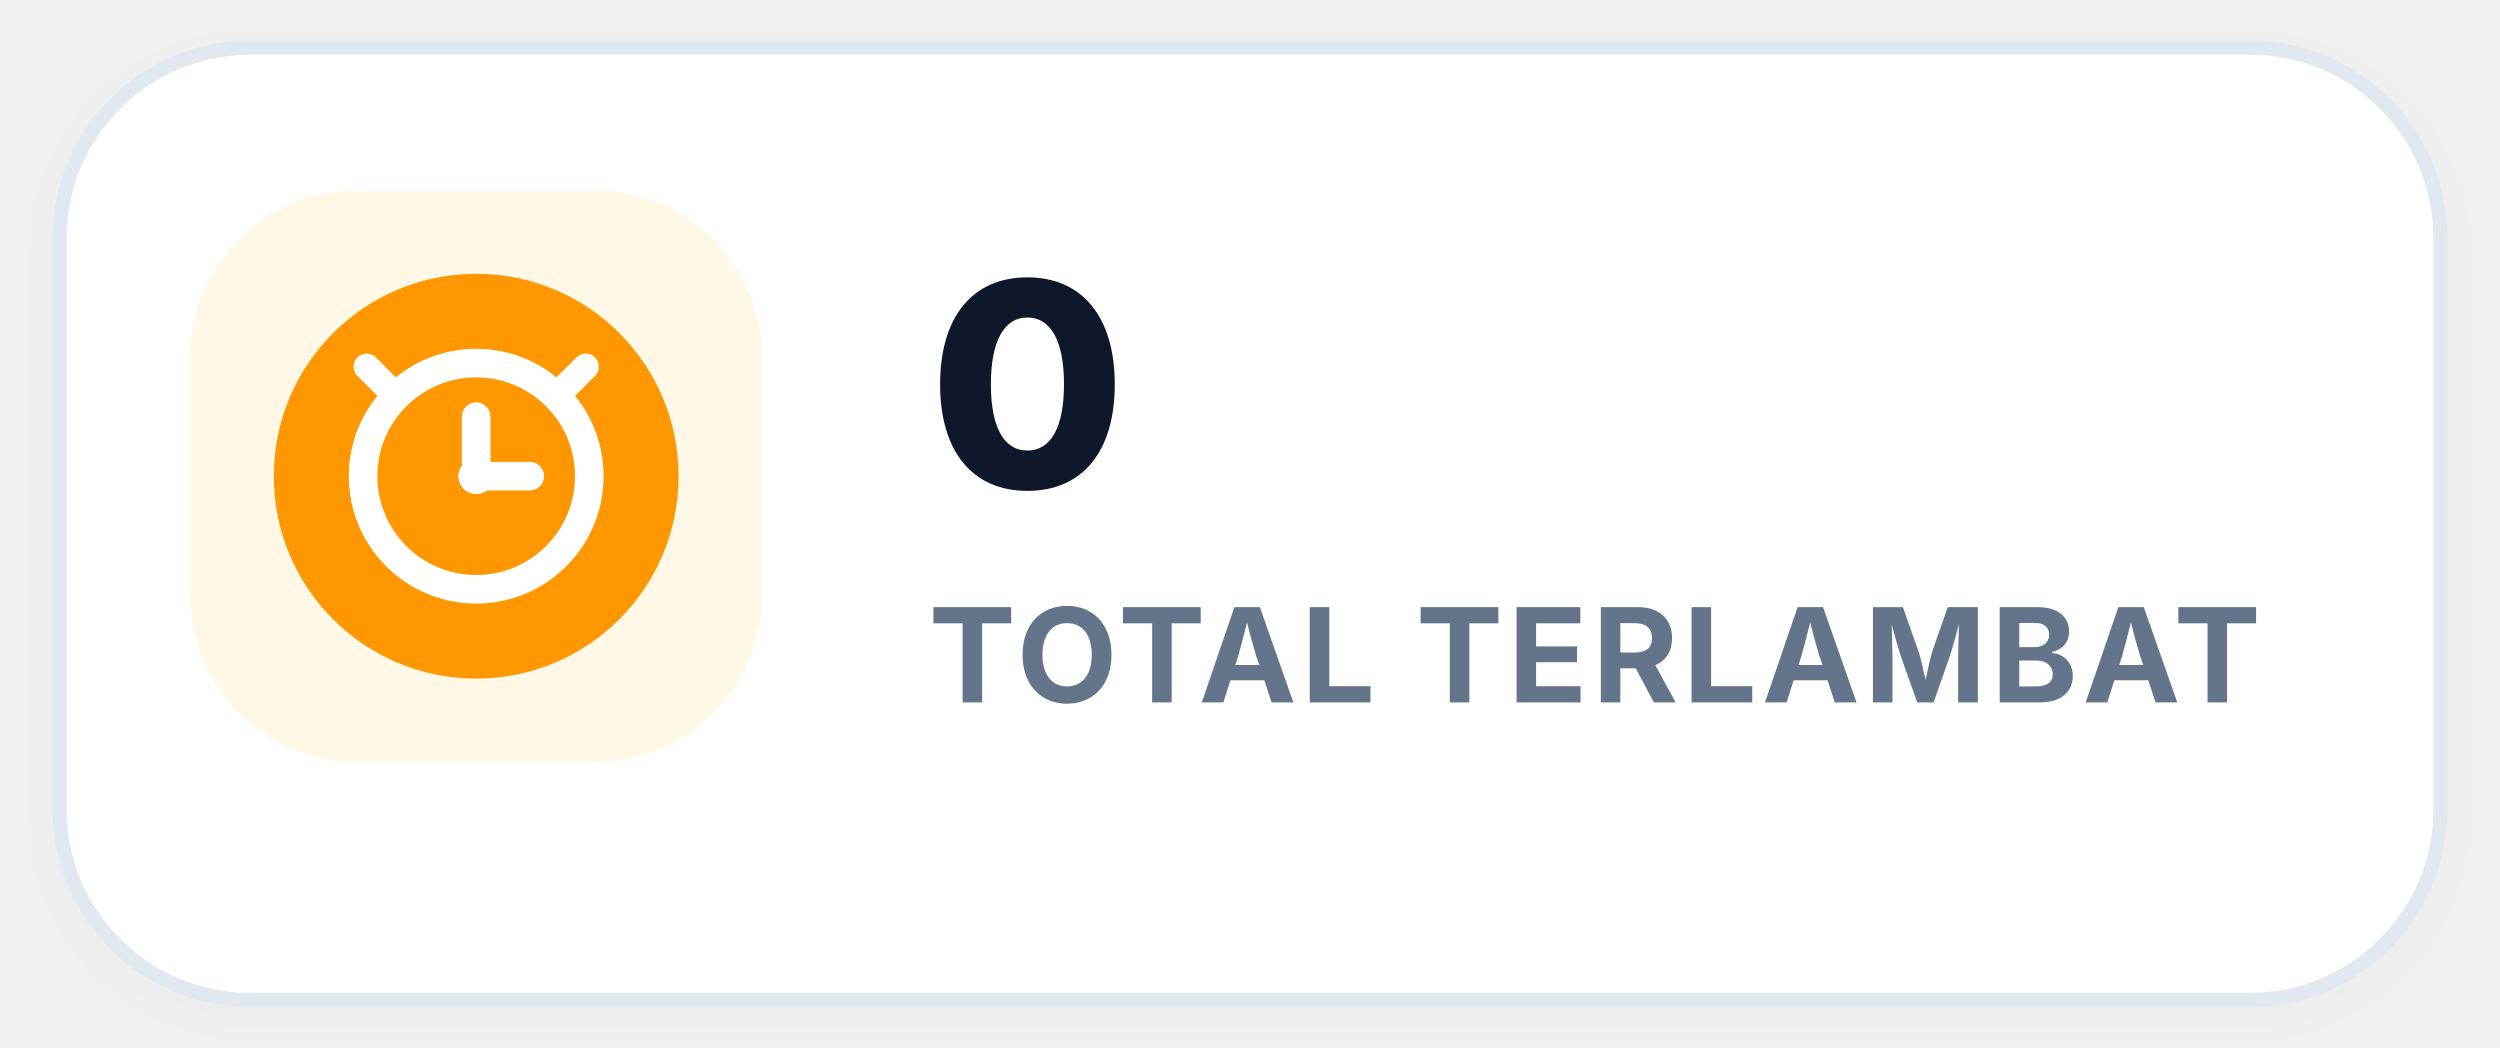
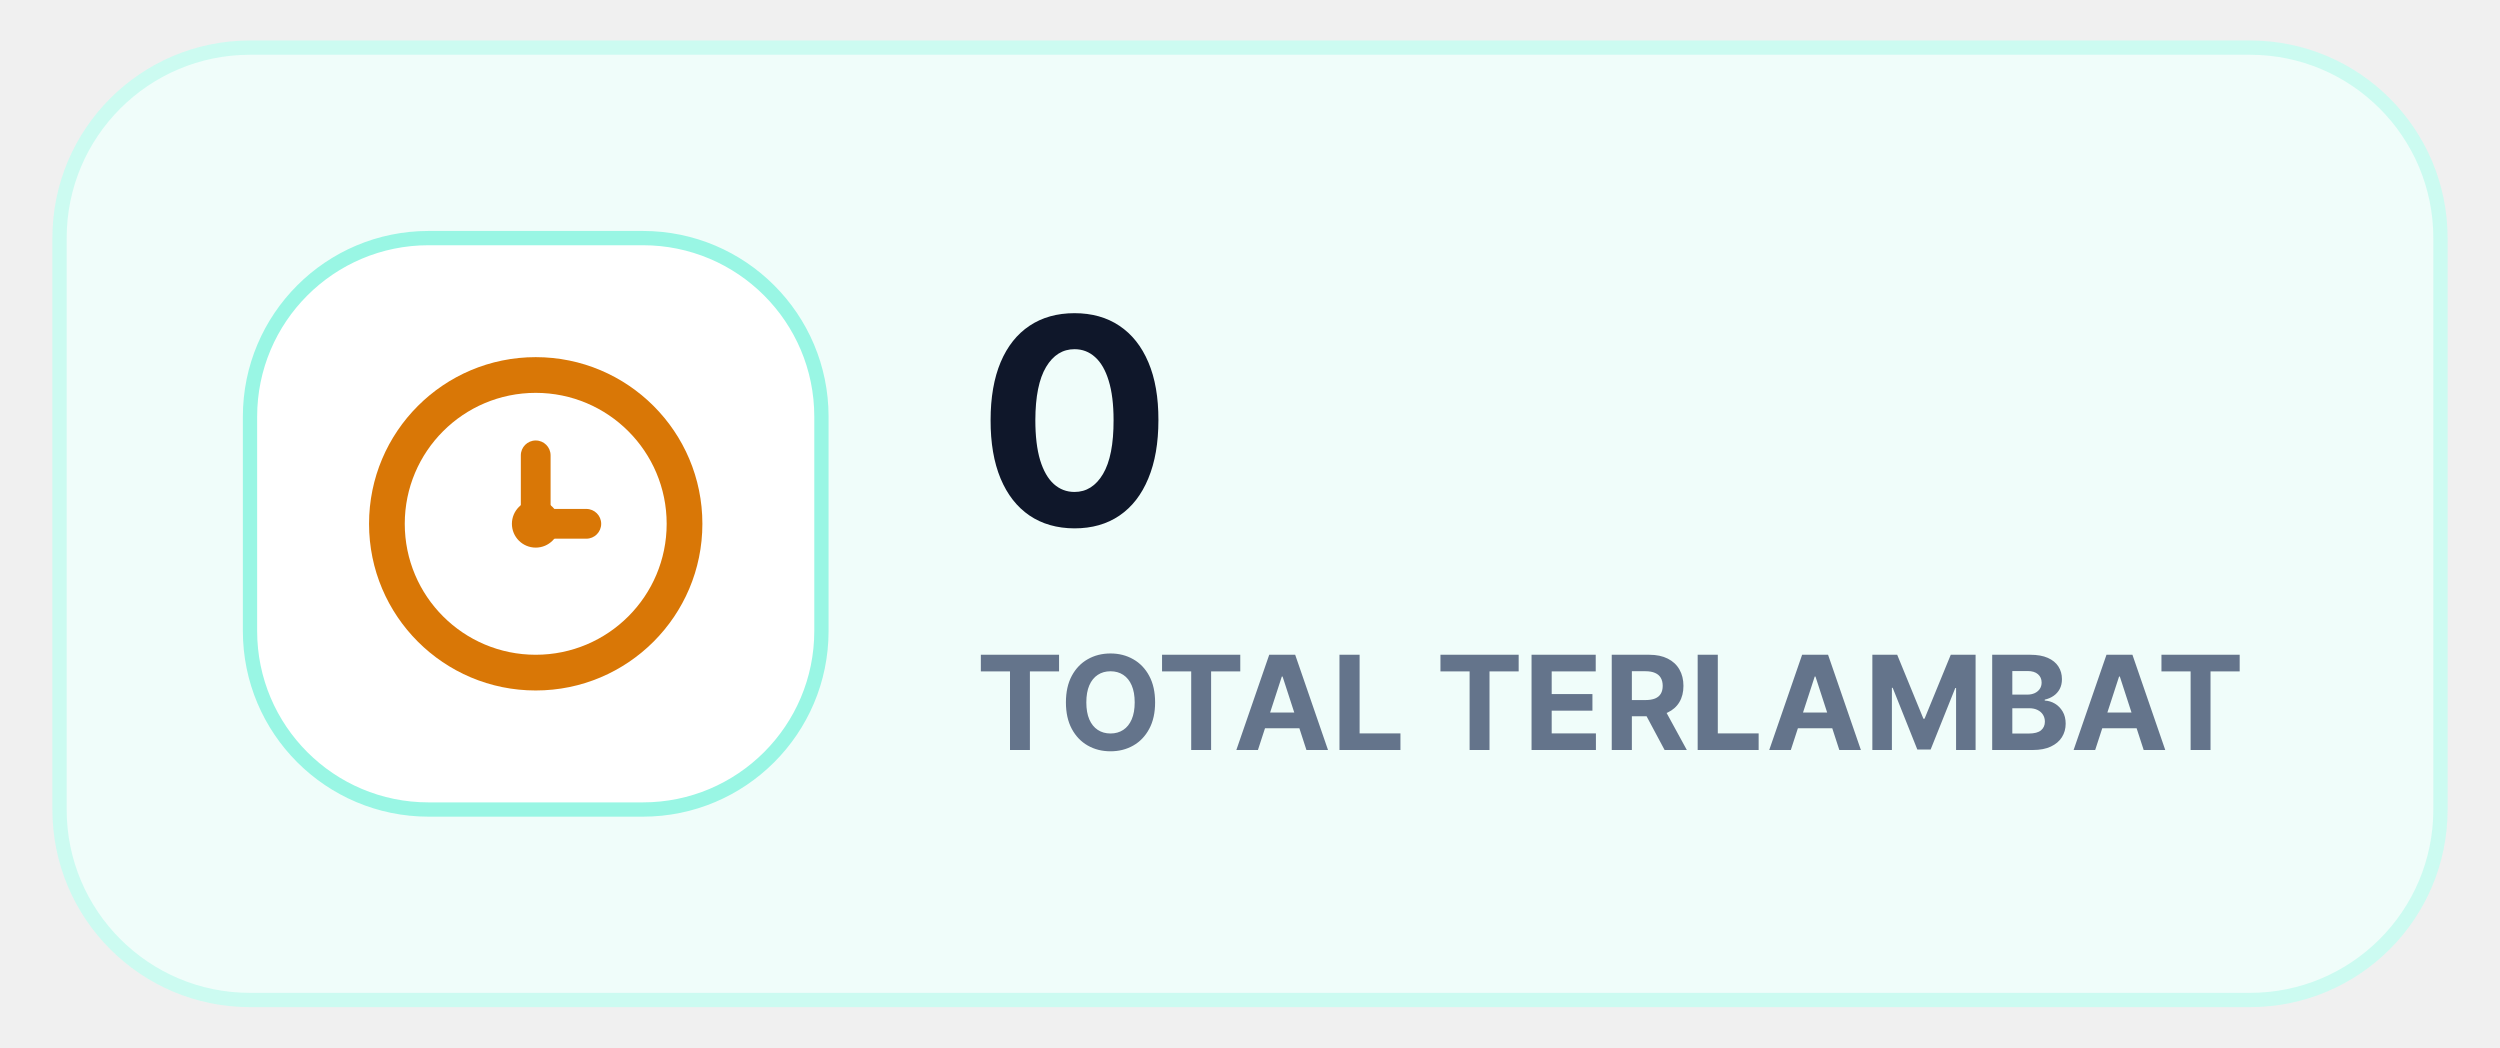
- <svg xmlns="http://www.w3.org/2000/svg" viewBox="0 0 210 88" width="210" height="88">
-   <defs>
-     <filter id="shadow-terlambat" x="-8%" y="-12%" width="120%" height="135%" filterUnits="userSpaceOnUse">
-       <feDropShadow dx="0" dy="4" stdDeviation="6" flood-color="#0F172A" flood-opacity="0.04" />
-       <feDropShadow dx="0" dy="1" stdDeviation="1.5" flood-color="#0F172A" flood-opacity="0.02" />
-     </filter>
-   </defs>
-   <style>
-     .font-inter {
-       font-family: 'Inter', -apple-system, BlinkMacSystemFont, 'Segoe UI', Roboto, sans-serif;
-     }
-   </style>
-   <rect x="5" y="4" width="200" height="80" rx="16" ry="16" fill="#FFFFFF" stroke="#E2E8F0" stroke-width="1.2" filter="url(#shadow-terlambat)" />
-   <rect x="16" y="16" width="48" height="48" rx="14" ry="14" fill="#FFF8E6" />
-   <circle cx="40" cy="40" r="17" fill="#FF9800" />
-   <circle cx="40" cy="40" r="9.5" stroke="#FFFFFF" stroke-width="2.4" fill="none" />
-   <line x1="40" y1="40" x2="40" y2="35" stroke="#FFFFFF" stroke-width="2.4" stroke-linecap="round" />
-   <line x1="40" y1="40" x2="44.5" y2="40" stroke="#FFFFFF" stroke-width="2.4" stroke-linecap="round" />
-   <circle cx="40" cy="40" r="1.5" fill="#FFFFFF" />
-   <path d="M33 33l-2.2-2.2M47 33l2.2-2.2" stroke="#FFFFFF" stroke-width="2.2" stroke-linecap="round" />
-   <text x="78" y="41" class="font-inter" font-size="24" font-weight="800" fill="#0F172A" letter-spacing="-0.5">0</text>
-   <text x="78" y="59" class="font-inter" font-size="11" font-weight="700" fill="#64748B" letter-spacing="0.4">TOTAL TERLAMBAT</text>
+ <svg xmlns="http://www.w3.org/2000/svg" width="210" height="88" viewBox="0 0 210 88" fill="none">
+   <path d="M189 4H21C12.163 4 5 11.163 5 20V68C5 76.837 12.163 84 21 84H189C197.837 84 205 76.837 205 68V20C205 11.163 197.837 4 189 4Z" fill="#F0FDFA" stroke="#CCFBF1" stroke-width="1.2" />
+   <rect x="21" y="20" width="48" height="48" rx="15" fill="#FFFFFF" stroke="#99F6E4" stroke-width="1.2" />
+   <circle cx="45" cy="44" r="14" fill="#D97706" />
+   <circle cx="45" cy="44" r="11" fill="white" />
+   <rect x="43.75" y="37" width="2.5" height="8" rx="1.25" fill="#D97706" />
+   <rect x="44" y="42.75" width="6.5" height="2.5" rx="1.25" fill="#D97706" />
+   <circle cx="45" cy="44" r="2" fill="#D97706" />
+   <g transform="translate(4, 4)">
+     <path d="M86.258 40.383C84.793 40.378 83.531 40.017 82.474 39.301C81.423 38.585 80.614 37.548 80.046 36.19C79.483 34.832 79.204 33.199 79.21 31.29C79.21 29.386 79.492 27.764 80.054 26.423C80.622 25.082 81.432 24.062 82.483 23.364C83.54 22.659 84.798 22.307 86.258 22.307C87.719 22.307 88.974 22.659 90.026 23.364C91.082 24.068 91.895 25.091 92.463 26.432C93.031 27.767 93.312 29.386 93.307 31.29C93.307 33.205 93.023 34.841 92.454 36.199C91.892 37.557 91.085 38.594 90.034 39.31C88.983 40.026 87.724 40.383 86.258 40.383ZM86.258 37.324C87.258 37.324 88.057 36.821 88.653 35.815C89.25 34.81 89.546 33.301 89.54 31.29C89.54 29.966 89.403 28.864 89.131 27.983C88.864 27.102 88.483 26.44 87.989 25.997C87.5 25.554 86.923 25.332 86.258 25.332C85.264 25.332 84.469 25.829 83.872 26.824C83.276 27.818 82.974 29.307 82.969 31.29C82.969 32.631 83.102 33.75 83.369 34.648C83.642 35.54 84.026 36.21 84.52 36.659C85.014 37.102 85.594 37.324 86.258 37.324Z" fill="#0F172A" />
+     <path d="M78.391 52.395V51H84.961V52.395H82.512V59H80.84V52.395H78.391ZM93.029 55C93.029 55.872 92.864 56.615 92.533 57.227C92.205 57.839 91.757 58.306 91.189 58.629C90.624 58.949 89.989 59.109 89.283 59.109C88.572 59.109 87.934 58.948 87.369 58.625C86.804 58.302 86.357 57.835 86.029 57.223C85.701 56.611 85.537 55.87 85.537 55C85.537 54.128 85.701 53.385 86.029 52.773C86.357 52.161 86.804 51.695 87.369 51.375C87.934 51.052 88.572 50.891 89.283 50.891C89.989 50.891 90.624 51.052 91.189 51.375C91.757 51.695 92.205 52.161 92.533 52.773C92.864 53.385 93.029 54.128 93.029 55ZM91.314 55C91.314 54.435 91.23 53.958 91.061 53.57C90.894 53.182 90.658 52.888 90.353 52.688C90.049 52.487 89.692 52.387 89.283 52.387C88.874 52.387 88.518 52.487 88.213 52.688C87.908 52.888 87.671 53.182 87.502 53.57C87.335 53.958 87.252 54.435 87.252 55C87.252 55.565 87.335 56.042 87.502 56.43C87.671 56.818 87.908 57.112 88.213 57.312C88.518 57.513 88.874 57.613 89.283 57.613C89.692 57.613 90.049 57.513 90.353 57.312C90.658 57.112 90.894 56.818 91.061 56.43C91.23 56.042 91.314 55.565 91.314 55ZM93.612 52.395V51H100.183V52.395H97.733V59H96.061V52.395H93.612ZM101.666 59H99.853L102.615 51H104.795L107.553 59H105.74L103.736 52.828H103.674L101.666 59ZM101.553 55.855H105.834V57.176H101.553V55.855ZM108.516 59V51H110.207V57.605H113.637V59H108.516ZM116.998 52.395V51H123.568V52.395H121.119V59H119.447V52.395H116.998ZM124.65 59V51H130.041V52.395H126.342V54.301H129.764V55.695H126.342V57.605H130.057V59H124.65ZM131.386 59V51H134.542C135.146 51 135.662 51.108 136.089 51.324C136.519 51.538 136.845 51.841 137.069 52.234C137.296 52.625 137.409 53.085 137.409 53.613C137.409 54.145 137.295 54.602 137.065 54.984C136.836 55.365 136.504 55.656 136.069 55.859C135.637 56.062 135.114 56.164 134.499 56.164H132.386V54.805H134.226C134.549 54.805 134.817 54.76 135.03 54.672C135.244 54.583 135.403 54.45 135.507 54.273C135.614 54.096 135.667 53.876 135.667 53.613C135.667 53.348 135.614 53.124 135.507 52.941C135.403 52.759 135.243 52.621 135.026 52.527C134.813 52.431 134.543 52.383 134.218 52.383H133.077V59H131.386ZM135.706 55.359L137.694 59H135.827L133.882 55.359H135.706ZM138.604 59V51H140.296V57.605H143.726V59H138.604ZM146.429 59H144.616L147.378 51H149.558L152.315 59H150.503L148.499 52.828H148.437L146.429 59ZM146.315 55.855H150.597V57.176H146.315V55.855ZM153.278 51H155.364L157.567 56.375H157.661L159.864 51H161.95V59H160.31V53.793H160.243L158.173 58.961H157.056L154.985 53.773H154.919V59H153.278V51ZM163.344 59V51H166.547C167.135 51 167.626 51.087 168.02 51.262C168.413 51.436 168.708 51.678 168.906 51.988C169.104 52.296 169.203 52.65 169.203 53.051C169.203 53.363 169.141 53.638 169.016 53.875C168.891 54.109 168.719 54.302 168.5 54.453C168.284 54.602 168.036 54.707 167.758 54.77V54.848C168.063 54.861 168.348 54.947 168.613 55.105C168.882 55.264 169.099 55.487 169.266 55.773C169.432 56.057 169.516 56.396 169.516 56.789C169.516 57.214 169.41 57.592 169.199 57.926C168.991 58.257 168.682 58.518 168.273 58.711C167.865 58.904 167.361 59 166.762 59H163.344ZM165.035 57.617H166.414C166.885 57.617 167.229 57.527 167.445 57.348C167.661 57.165 167.77 56.923 167.77 56.621C167.77 56.4 167.716 56.204 167.609 56.035C167.503 55.866 167.35 55.733 167.152 55.637C166.957 55.54 166.724 55.492 166.453 55.492H165.035V57.617ZM165.035 54.348H166.289C166.521 54.348 166.727 54.307 166.906 54.227C167.089 54.143 167.232 54.026 167.336 53.875C167.443 53.724 167.496 53.543 167.496 53.332C167.496 53.043 167.393 52.81 167.188 52.633C166.984 52.456 166.695 52.367 166.32 52.367H165.035V54.348ZM171.995 59H170.183L172.944 51H175.124L177.882 59H176.069L174.065 52.828H174.003L171.995 59ZM171.882 55.855H176.163V57.176H171.882V55.855ZM177.562 52.395V51H184.133V52.395H181.684V59H180.012V52.395H177.562Z" fill="#64748B" />
+   </g>
</svg>
